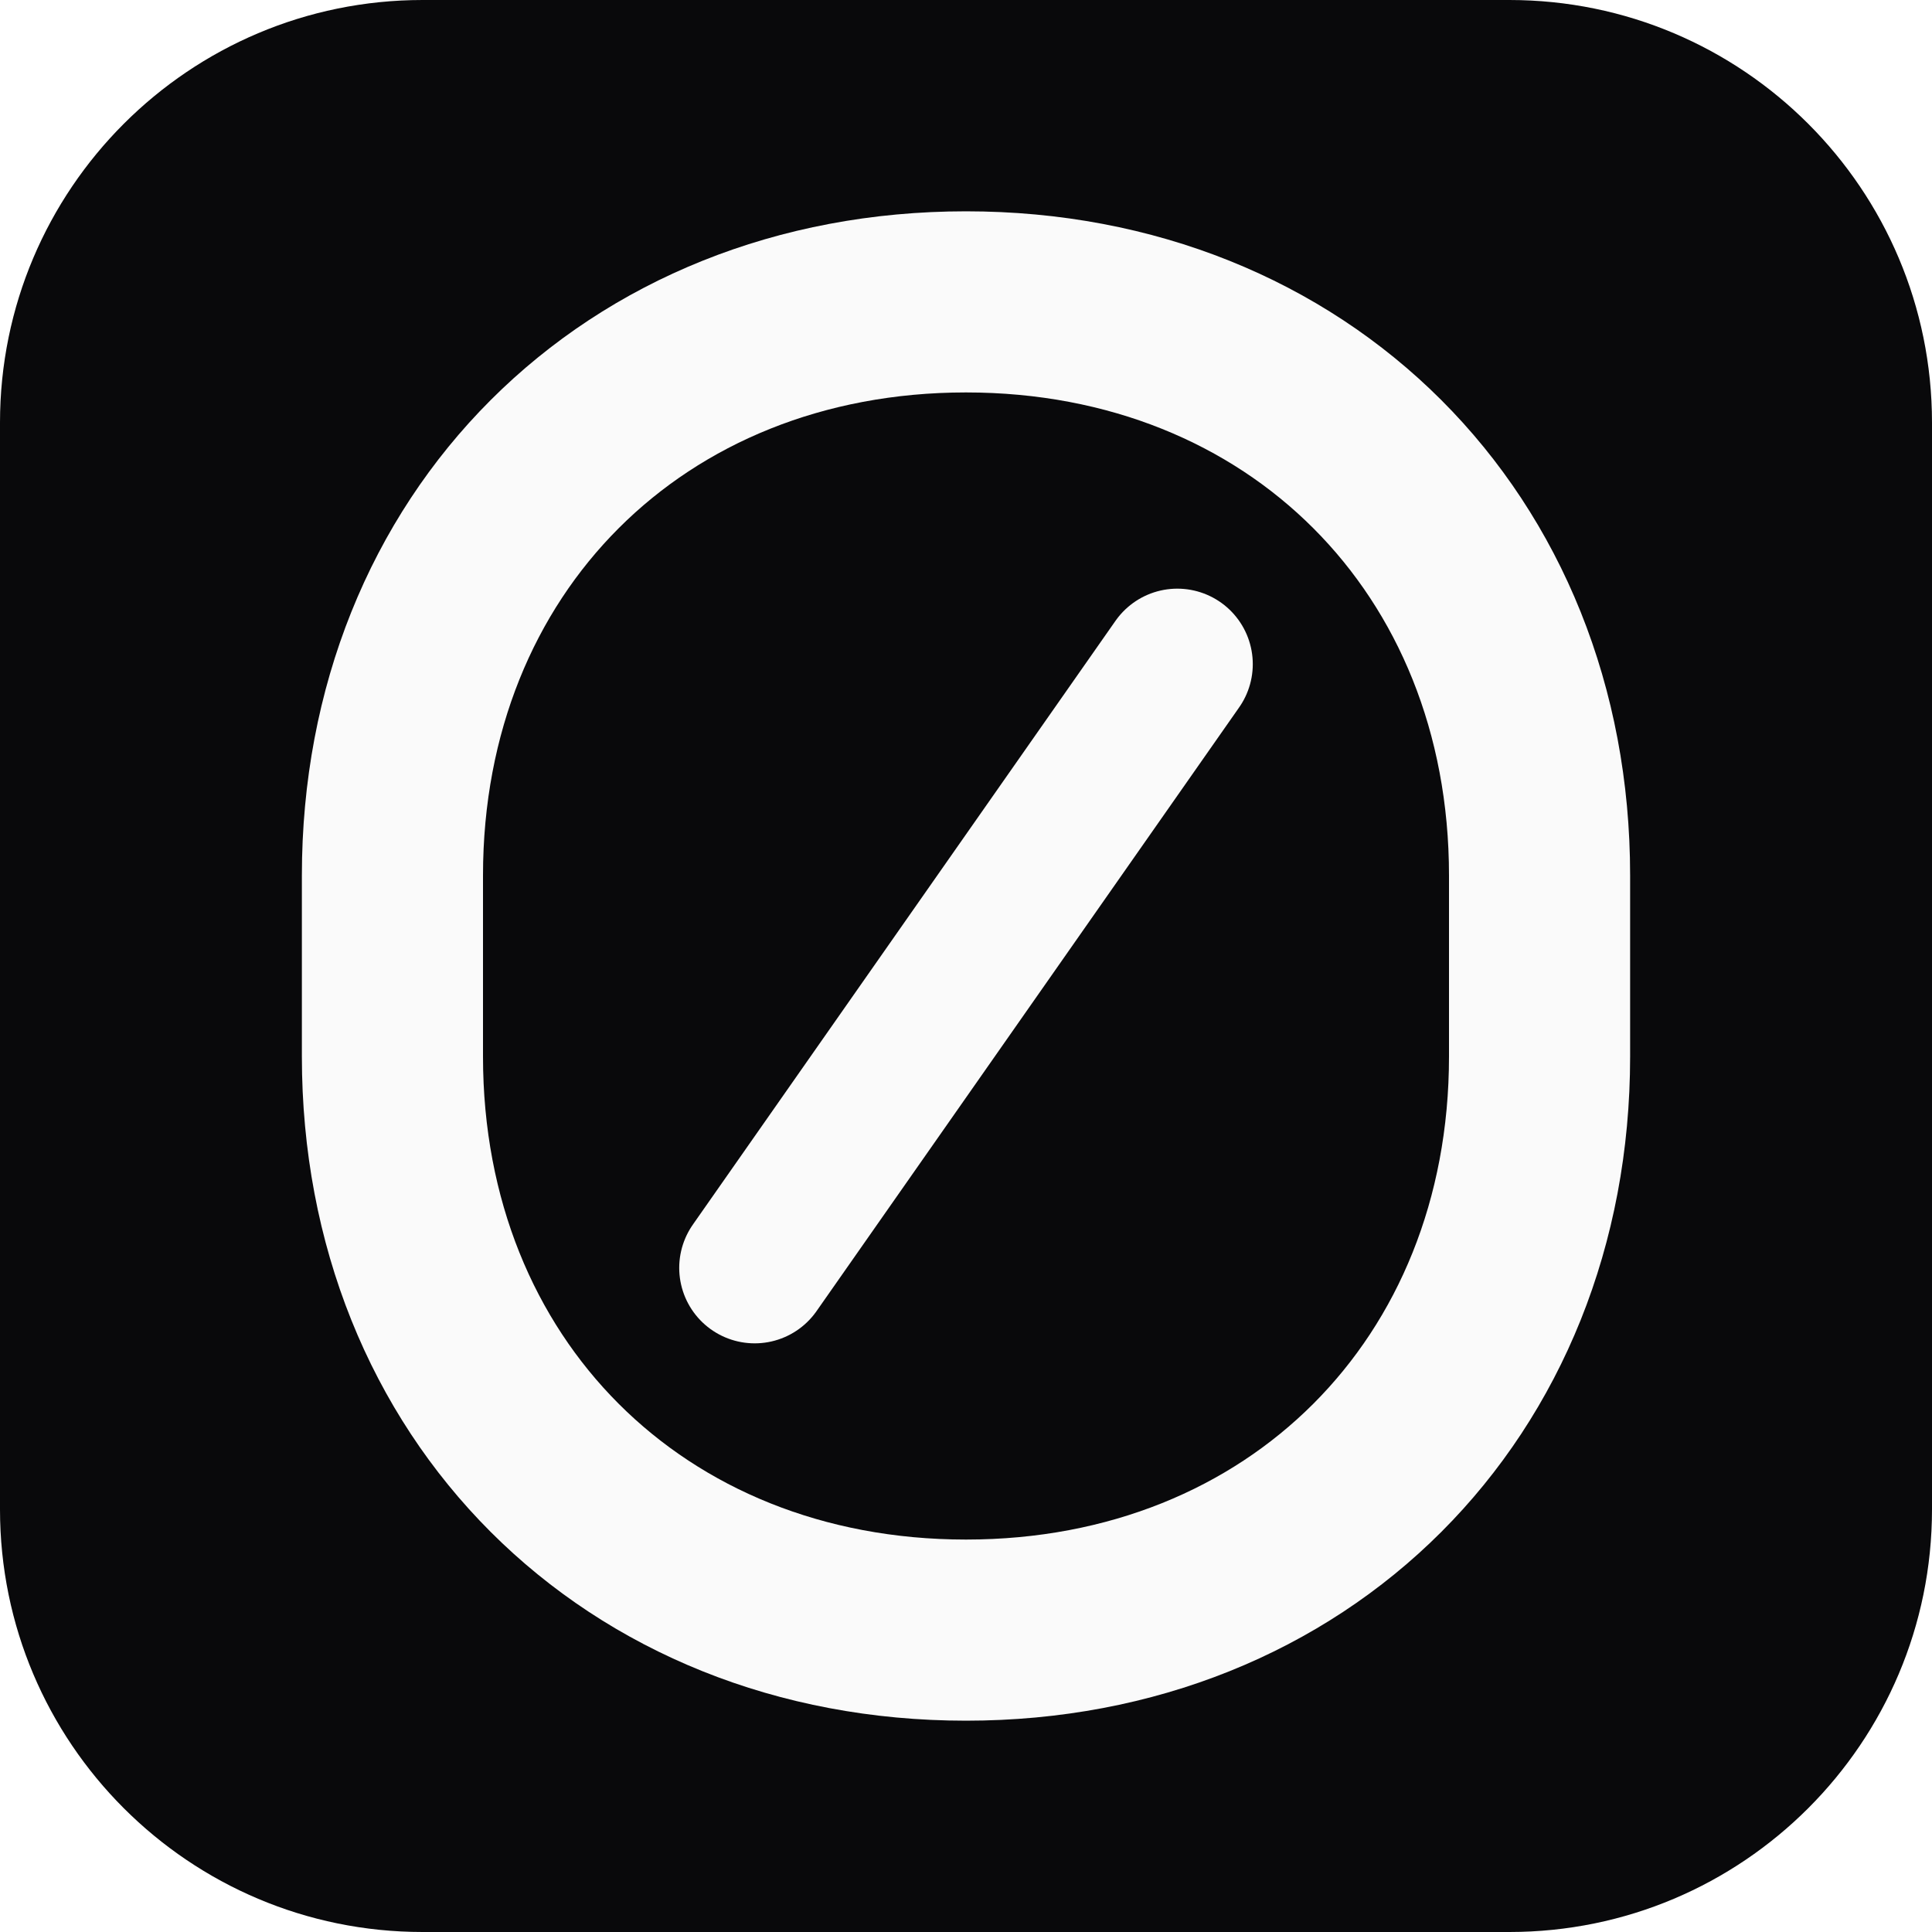
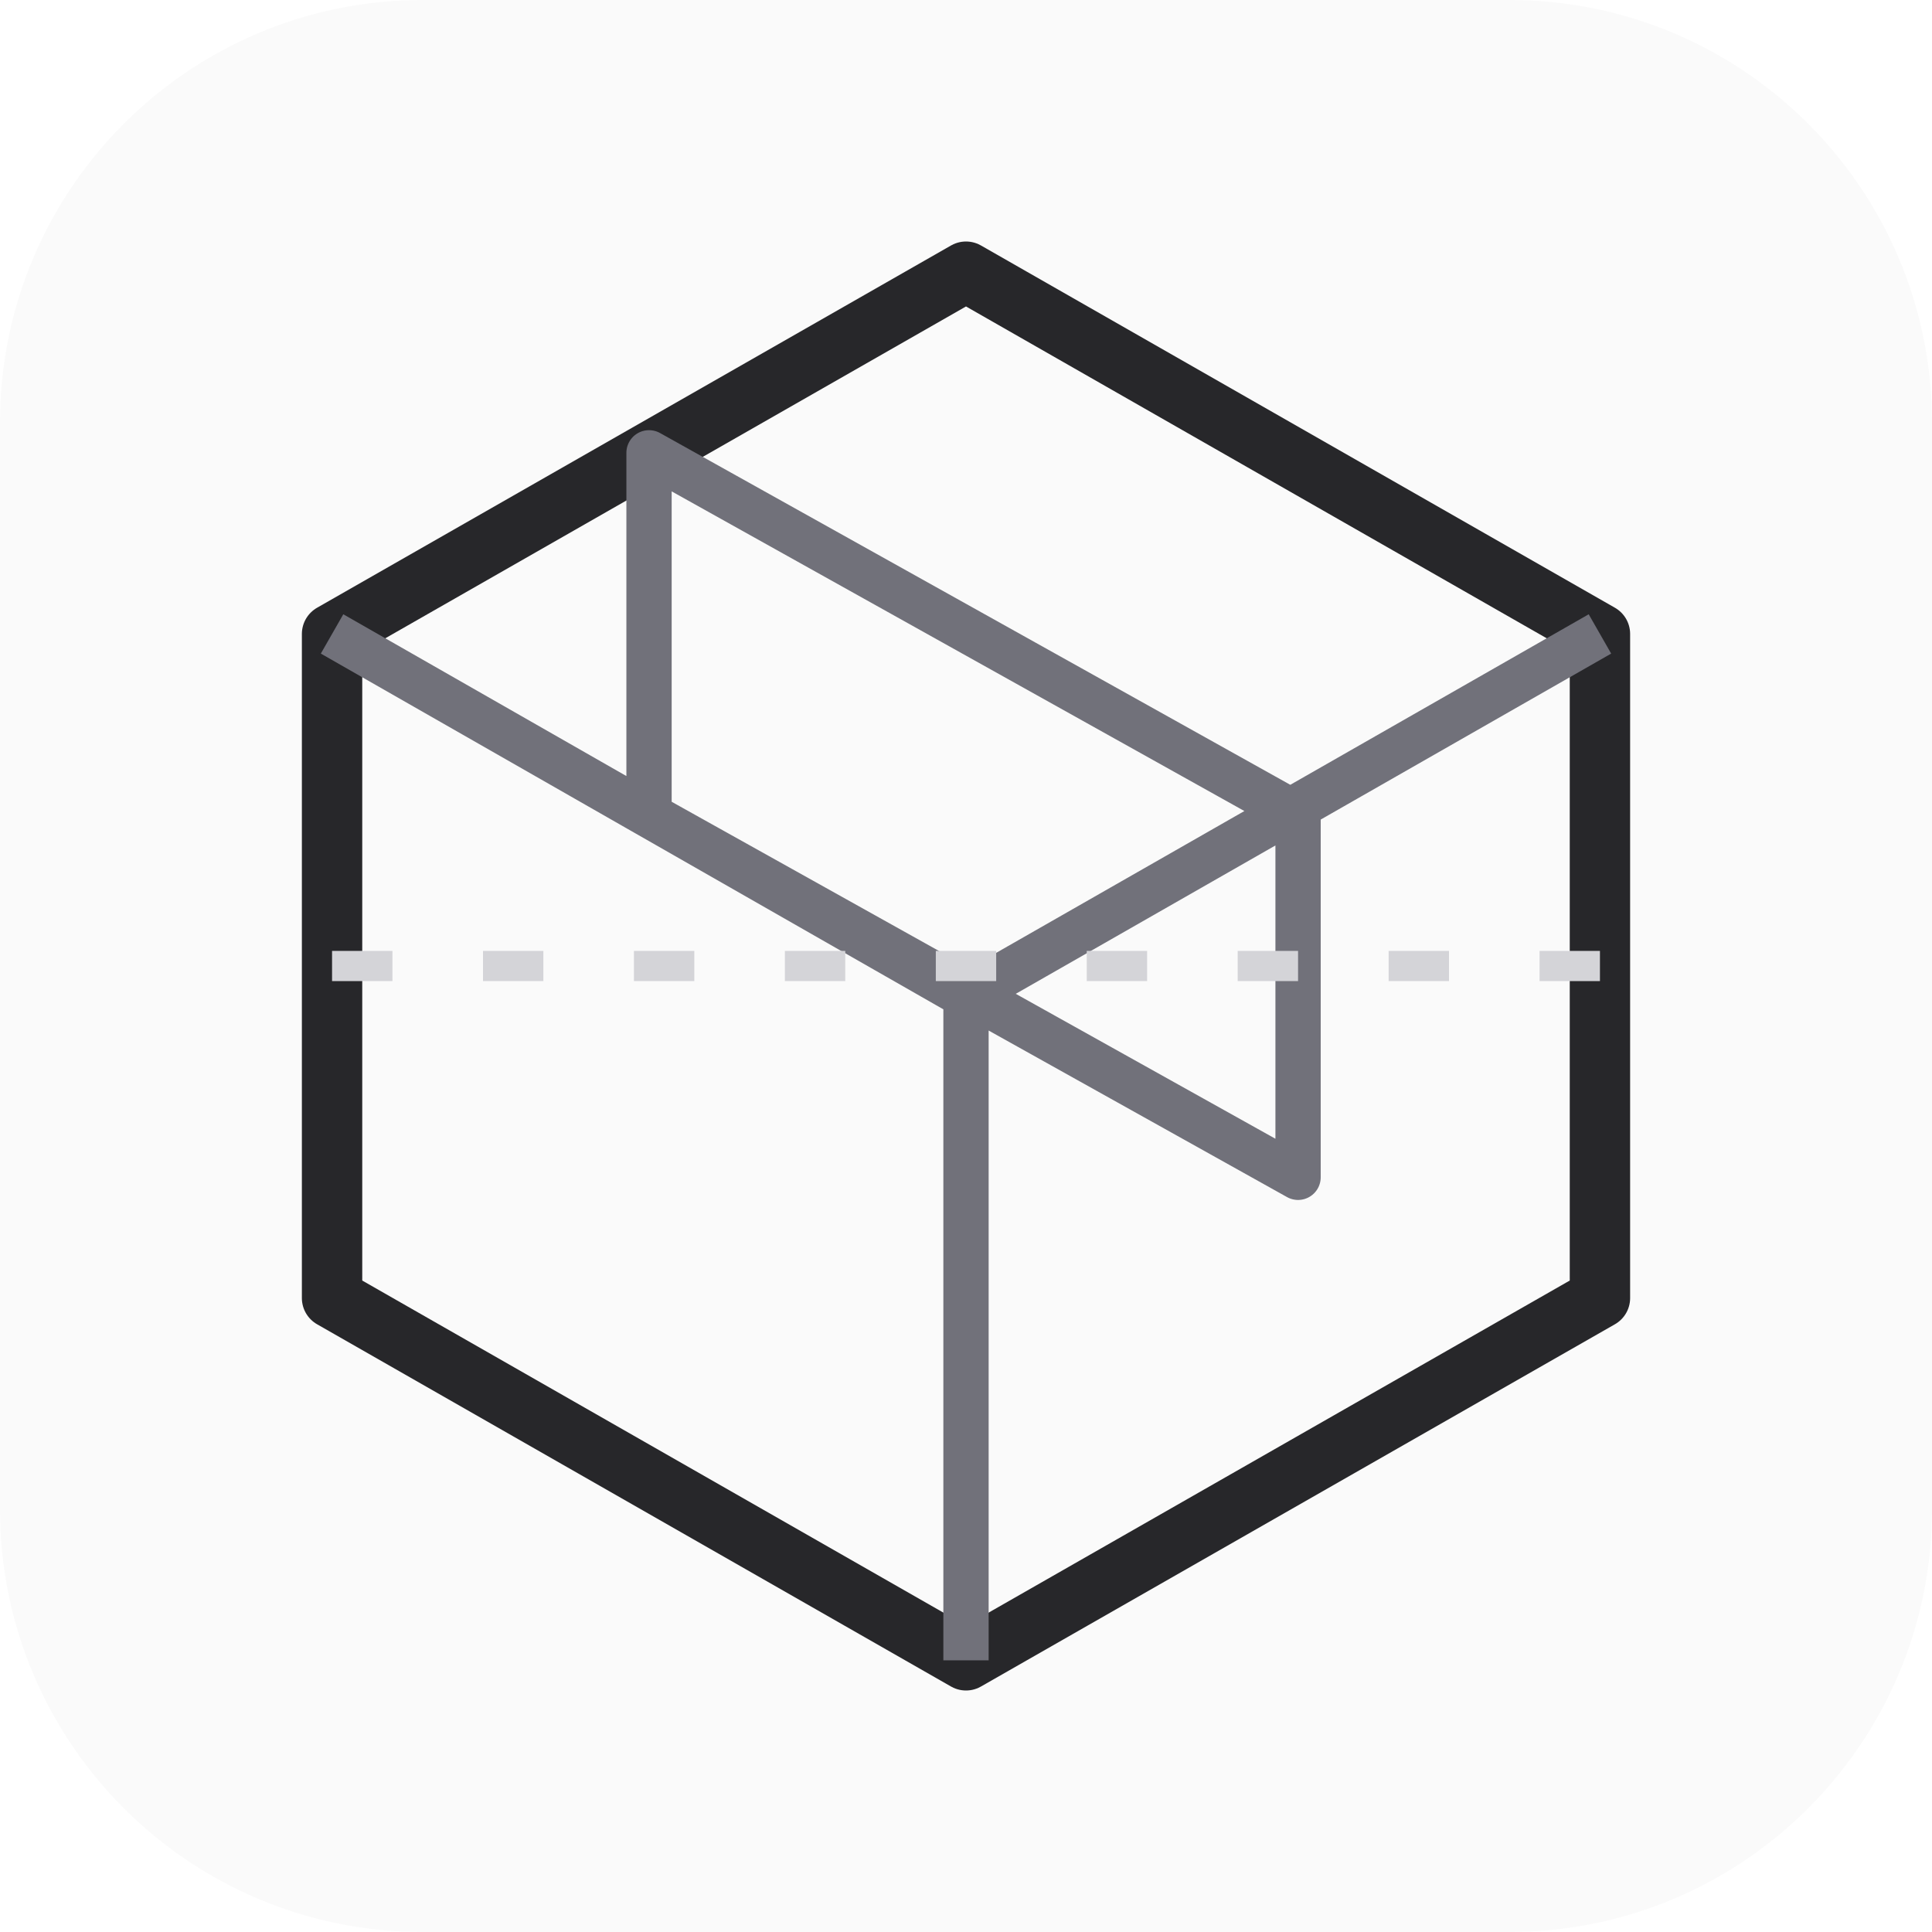
- <svg xmlns="http://www.w3.org/2000/svg" viewBox="0 0 64 64">
-   <rect width="64" height="64" rx="14" fill="#09090b" />
-   <path d="M32 10c11 0 19 8 19 19v6c0 11-8 19-19 19S13 46 13 35v-6c0-11 8-19 19-19Z" fill="none" stroke="#fafafa" stroke-width="6" />
-   <path d="m25 42 14-20" stroke="#fafafa" stroke-linecap="round" stroke-width="5" />
+ <svg xmlns="http://www.w3.org/2000/svg" viewBox="0 0 64 64" fill="none">
+   <rect width="64" height="64" rx="14" fill="#fafafa" />
+   <path d="m32 9 21 12v22L32 55 11 43V21L32 9Z" stroke="#27272a" stroke-linejoin="round" stroke-width="2" />
+   <path d="m11 21 21 12 21-12M32 33v22M21.5 15 43 27v12L21.5 27V15Z" stroke="#71717a" stroke-linejoin="round" stroke-width="1.5" />
+   <path d="M11 32h42" stroke="#d4d4d8" stroke-dasharray="2 3" />
</svg>
